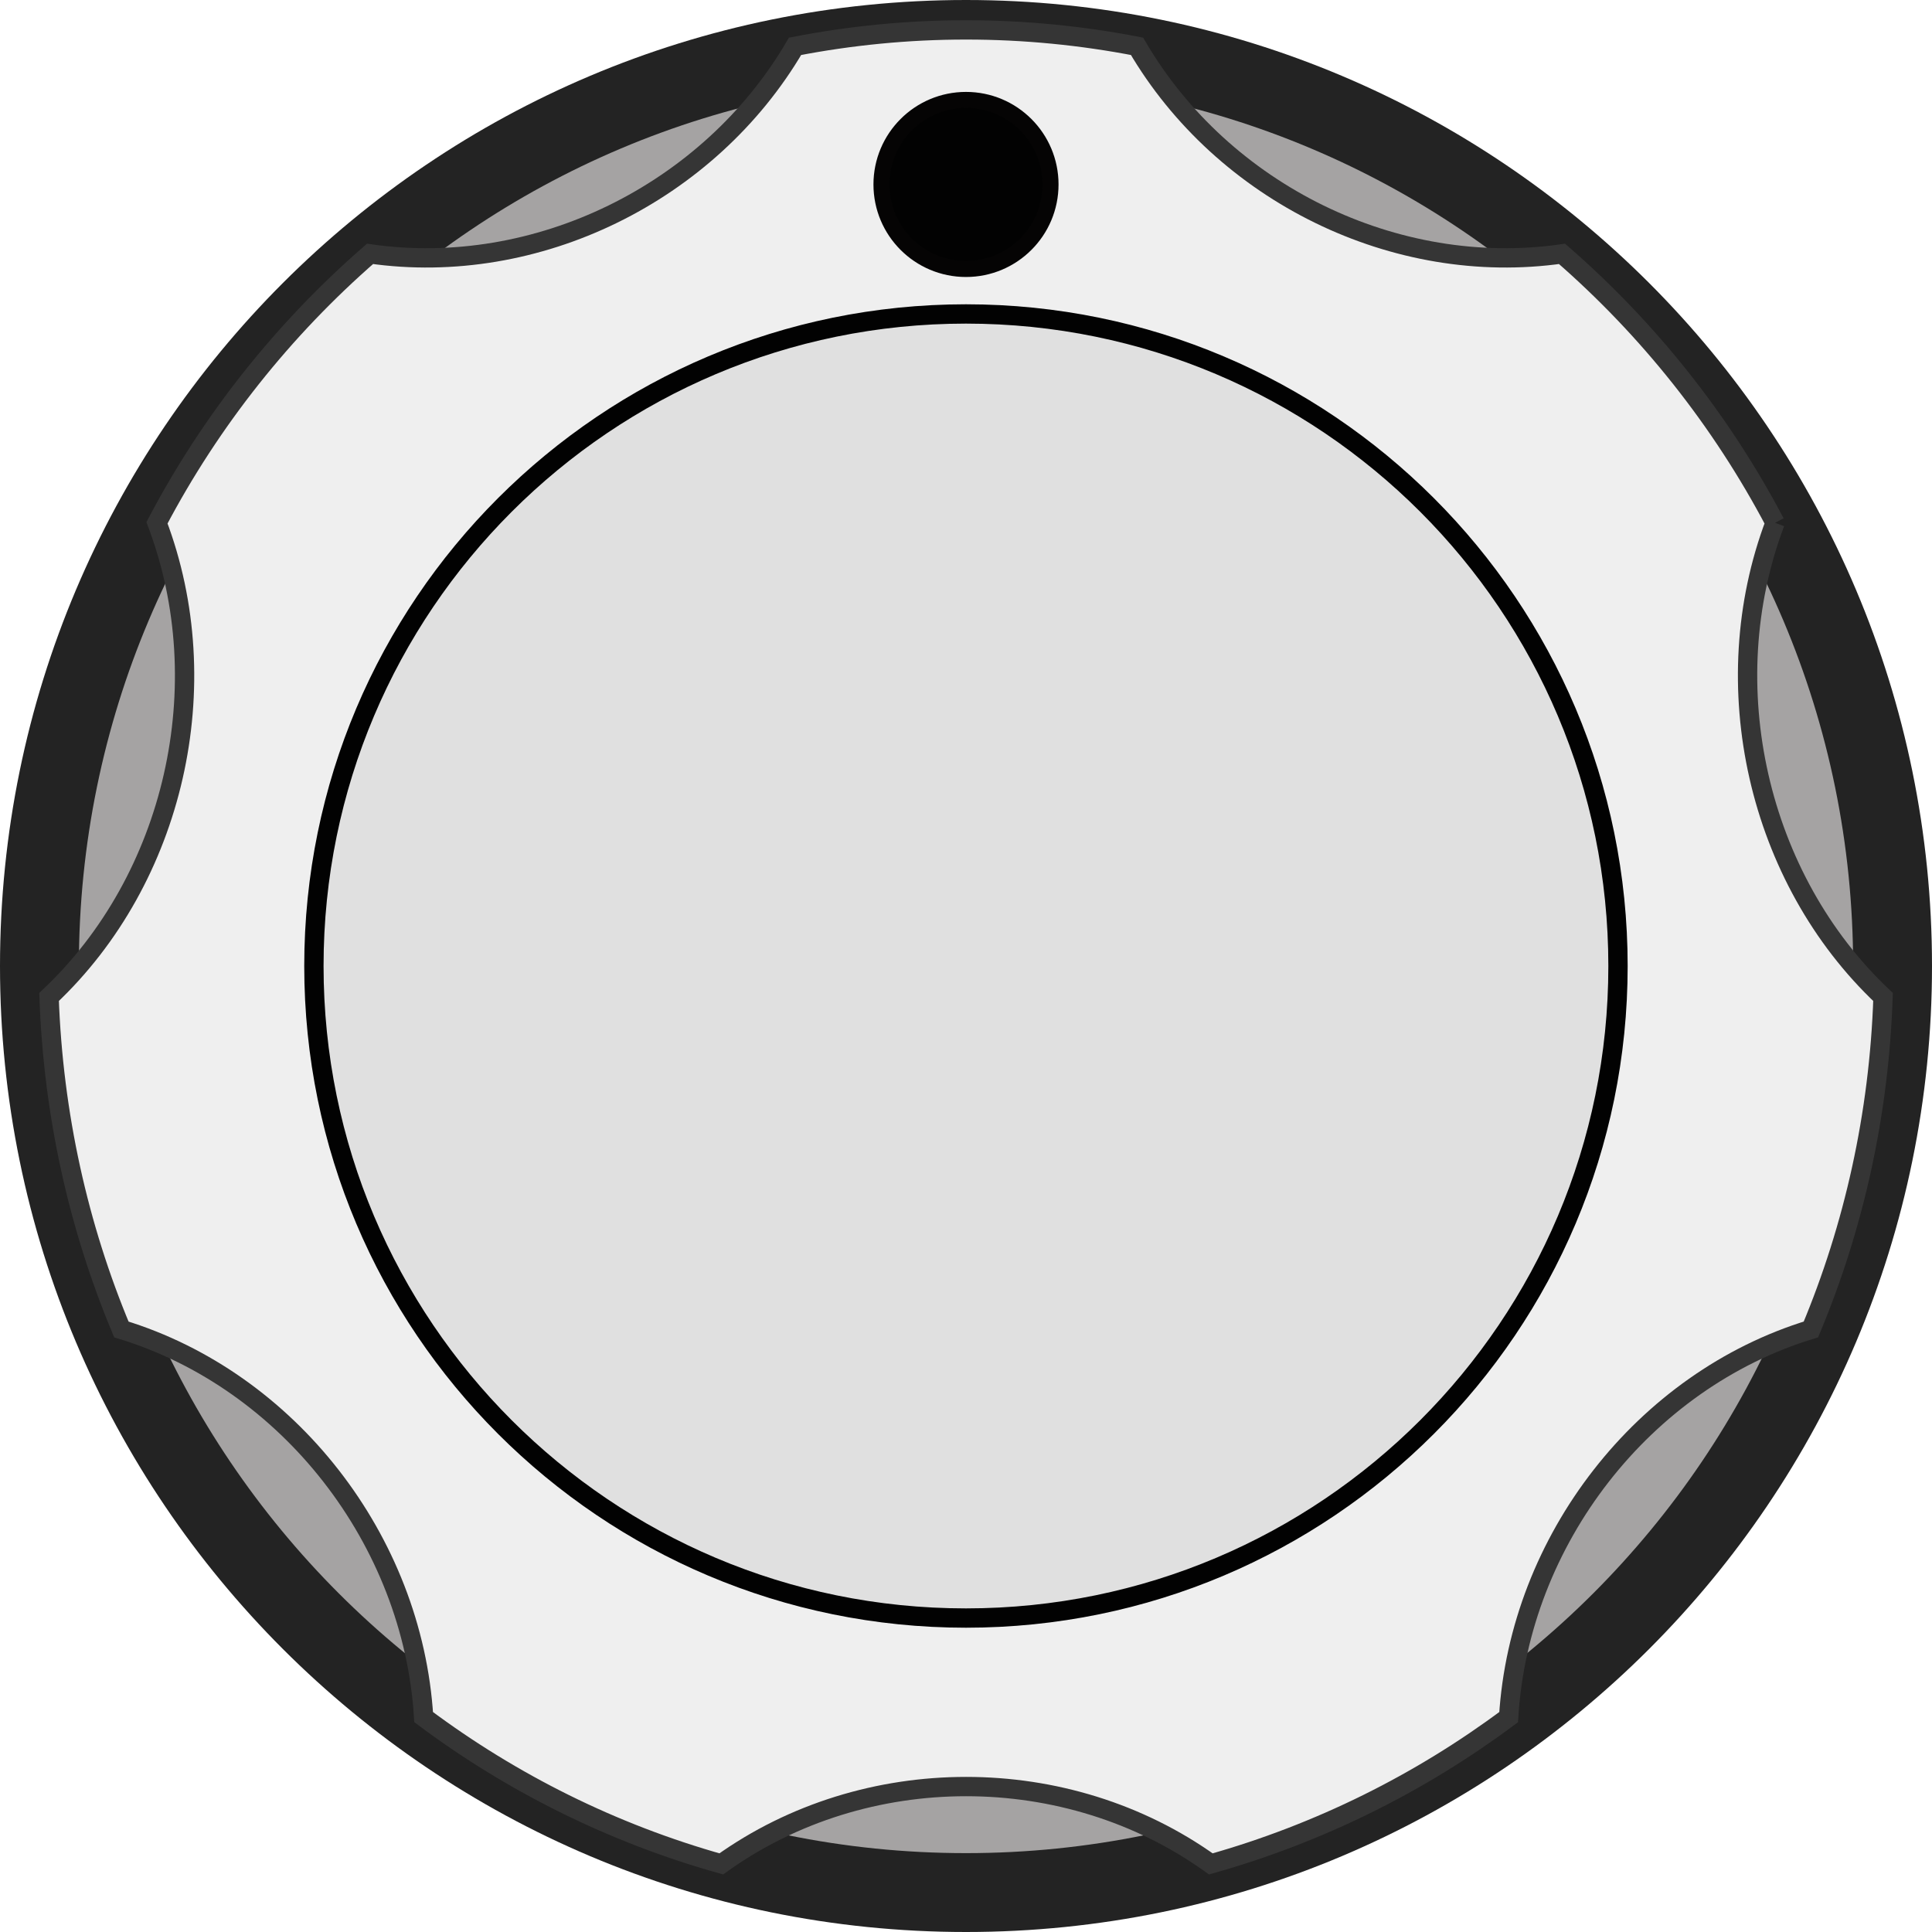
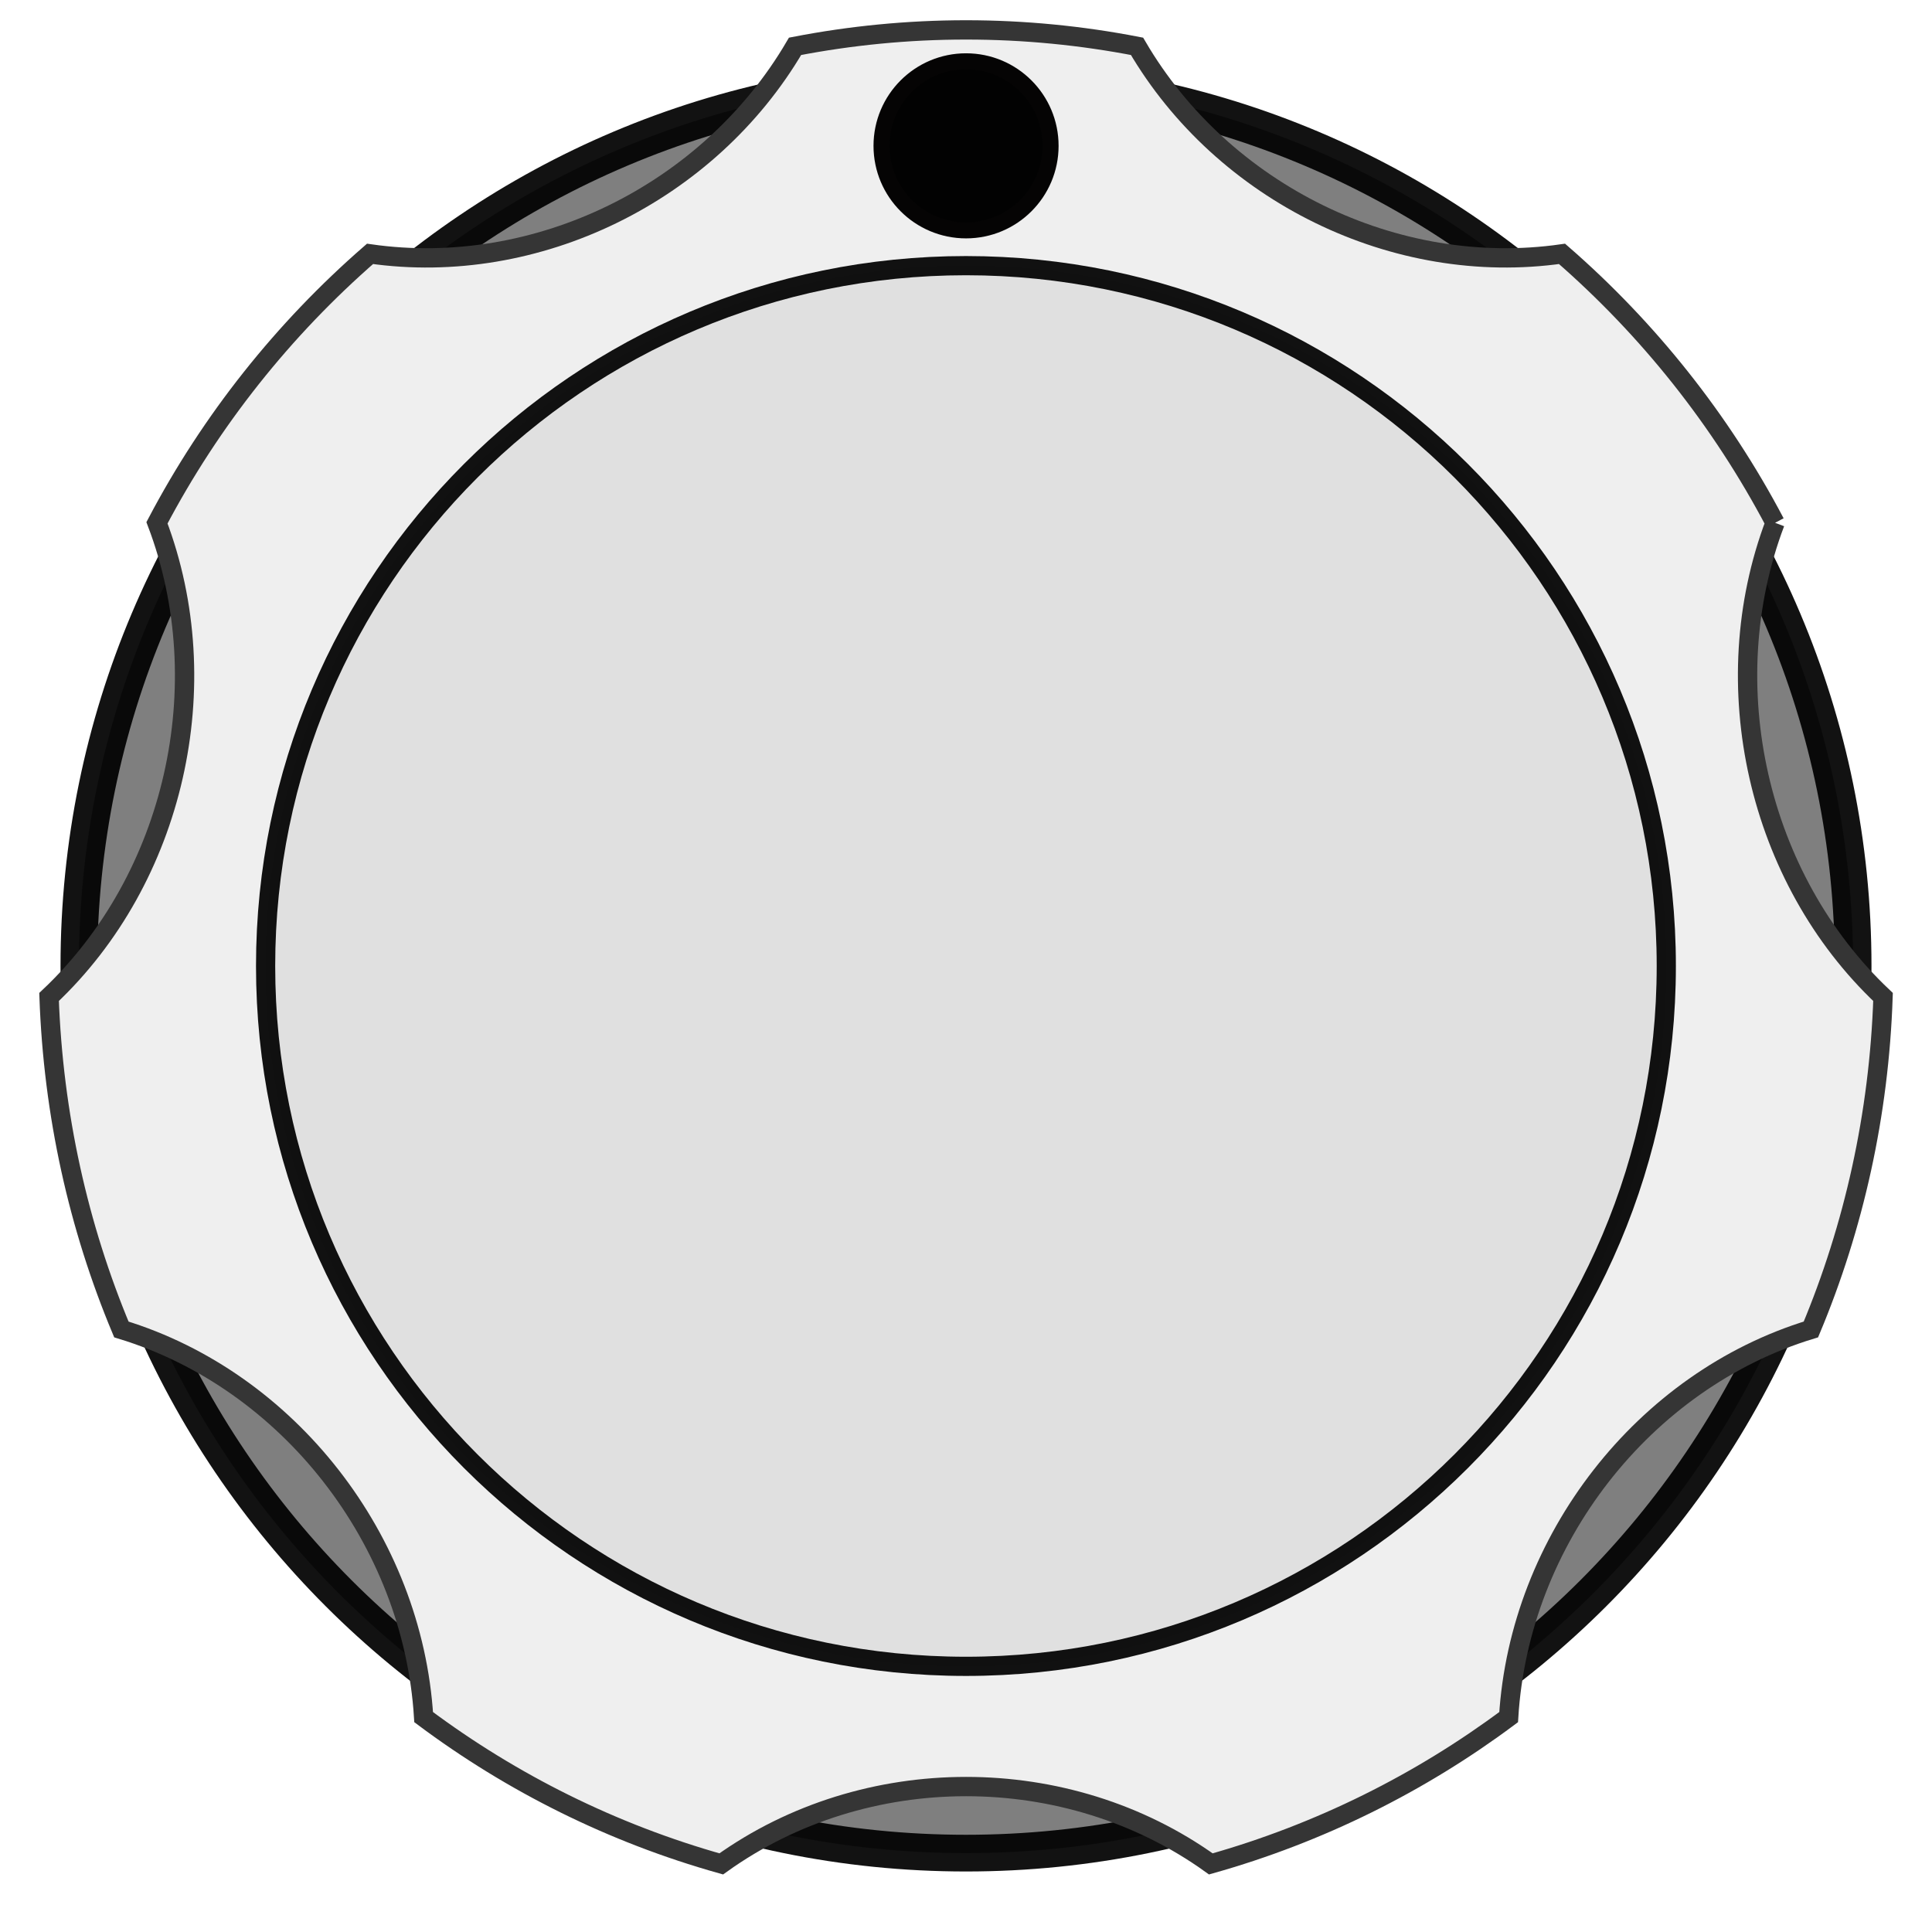
- <svg xmlns="http://www.w3.org/2000/svg" width="40px" height="40px" version="1.1" xml:space="preserve" style="fill-rule:evenodd;clip-rule:evenodd;stroke-miterlimit:10;">
-   <g id="MiddleKnob">
-     <circle cx="20" cy="20" r="20" style="fill:#232323;" />
-     <circle cx="20" cy="20" r="18.367" style="fill:#a5a3a3;" />
-     <path id="path8603" d="M36.751,10.824c-1.12,-2.127 -2.623,-4.012 -4.411,-5.568c-3.449,0.494 -7.02,-1.254 -8.799,-4.297c-1.146,-0.222 -2.331,-0.34 -3.54,-0.34c-1.21,0 -2.392,0.118 -3.54,0.34c-1.782,3.043 -5.351,4.791 -8.8,4.297c-1.789,1.557 -3.292,3.441 -4.411,5.568c1.276,3.36 0.366,7.368 -2.234,9.817c0.086,2.436 0.608,4.758 1.497,6.884c3.458,1.055 6.032,4.356 6.258,8.026c1.832,1.369 3.914,2.407 6.162,3.039c2.978,-2.135 7.161,-2.135 10.136,0c2.249,-0.634 4.333,-1.672 6.166,-3.039c0.223,-3.668 2.796,-6.972 6.258,-8.026c0.889,-2.126 1.411,-4.448 1.493,-6.884c-2.597,-2.449 -3.508,-6.456 -2.235,-9.817" style="fill:#efefef;fill-rule:nonzero;stroke:#353535;stroke-width:0.4px;" />
-     <circle cx="19.999" cy="20" r="13.5" style="fill:#e0e0e0;stroke:#020202;stroke-width:0.4px;" />
-     <g transform="matrix(1.10619,0,0,1.10619,-2.12389,-0.639073)">
-       <circle cx="20" cy="4.03" r="1.582" style="fill:#020202;stroke:#050404;stroke-width:0.3px;" />
+ <svg xmlns="http://www.w3.org/2000/svg" width="42px" height="42px" version="1.1" xml:space="preserve" style="fill-rule:evenodd;clip-rule:evenodd;stroke-linejoin:round;stroke-miterlimit:1.414;">
+   <g id="MiddleKnob" transform="matrix(1.05,0,0,1.05,-6.66134e-16,-6.66134e-16)">
+     <circle cx="20" cy="20" r="18.367" style="fill:#7f7f7f;stroke:#020202;stroke-opacity:0.933;stroke-width:0.76px;" />
+     <path id="path8603" d="M36.751,10.824c-1.12,-2.127 -2.623,-4.012 -4.411,-5.568c-3.449,0.494 -7.02,-1.254 -8.799,-4.297c-1.146,-0.222 -2.331,-0.34 -3.54,-0.34c-1.21,0 -2.392,0.118 -3.54,0.34c-1.782,3.043 -5.351,4.791 -8.8,4.297c-1.789,1.557 -3.292,3.441 -4.411,5.568c1.276,3.36 0.366,7.368 -2.234,9.817c0.086,2.436 0.608,4.758 1.497,6.884c3.458,1.055 6.032,4.356 6.258,8.026c1.832,1.369 3.914,2.407 6.162,3.039c2.978,-2.135 7.161,-2.135 10.136,0c2.249,-0.634 4.333,-1.672 6.166,-3.039c0.223,-3.668 2.796,-6.972 6.258,-8.026c0.889,-2.126 1.411,-4.448 1.493,-6.884c-2.597,-2.449 -3.508,-6.456 -2.235,-9.817" style="fill:#efefef;fill-rule:nonzero;stroke:#353535;stroke-width:0.4px;stroke-linejoin:miter;stroke-miterlimit:1.414;" />
+     <g transform="matrix(1.07407,0,0,1.07407,-1.48141,-1.48148)">
+       <circle cx="19.999" cy="20" r="13.5" style="fill:#e0e0e0;stroke:#020202;stroke-opacity:0.933;stroke-width:0.37px;stroke-linejoin:miter;stroke-miterlimit:1.414;" />
+     </g>
+     <g transform="matrix(1.10619,0,0,1.10619,-2.1228,-1.43856)">
+       <circle cx="20" cy="4.03" r="1.582" style="fill:#020202;stroke:#050404;stroke-width:0.3px;stroke-linejoin:miter;stroke-miterlimit:10;" />
    </g>
  </g>
</svg>
